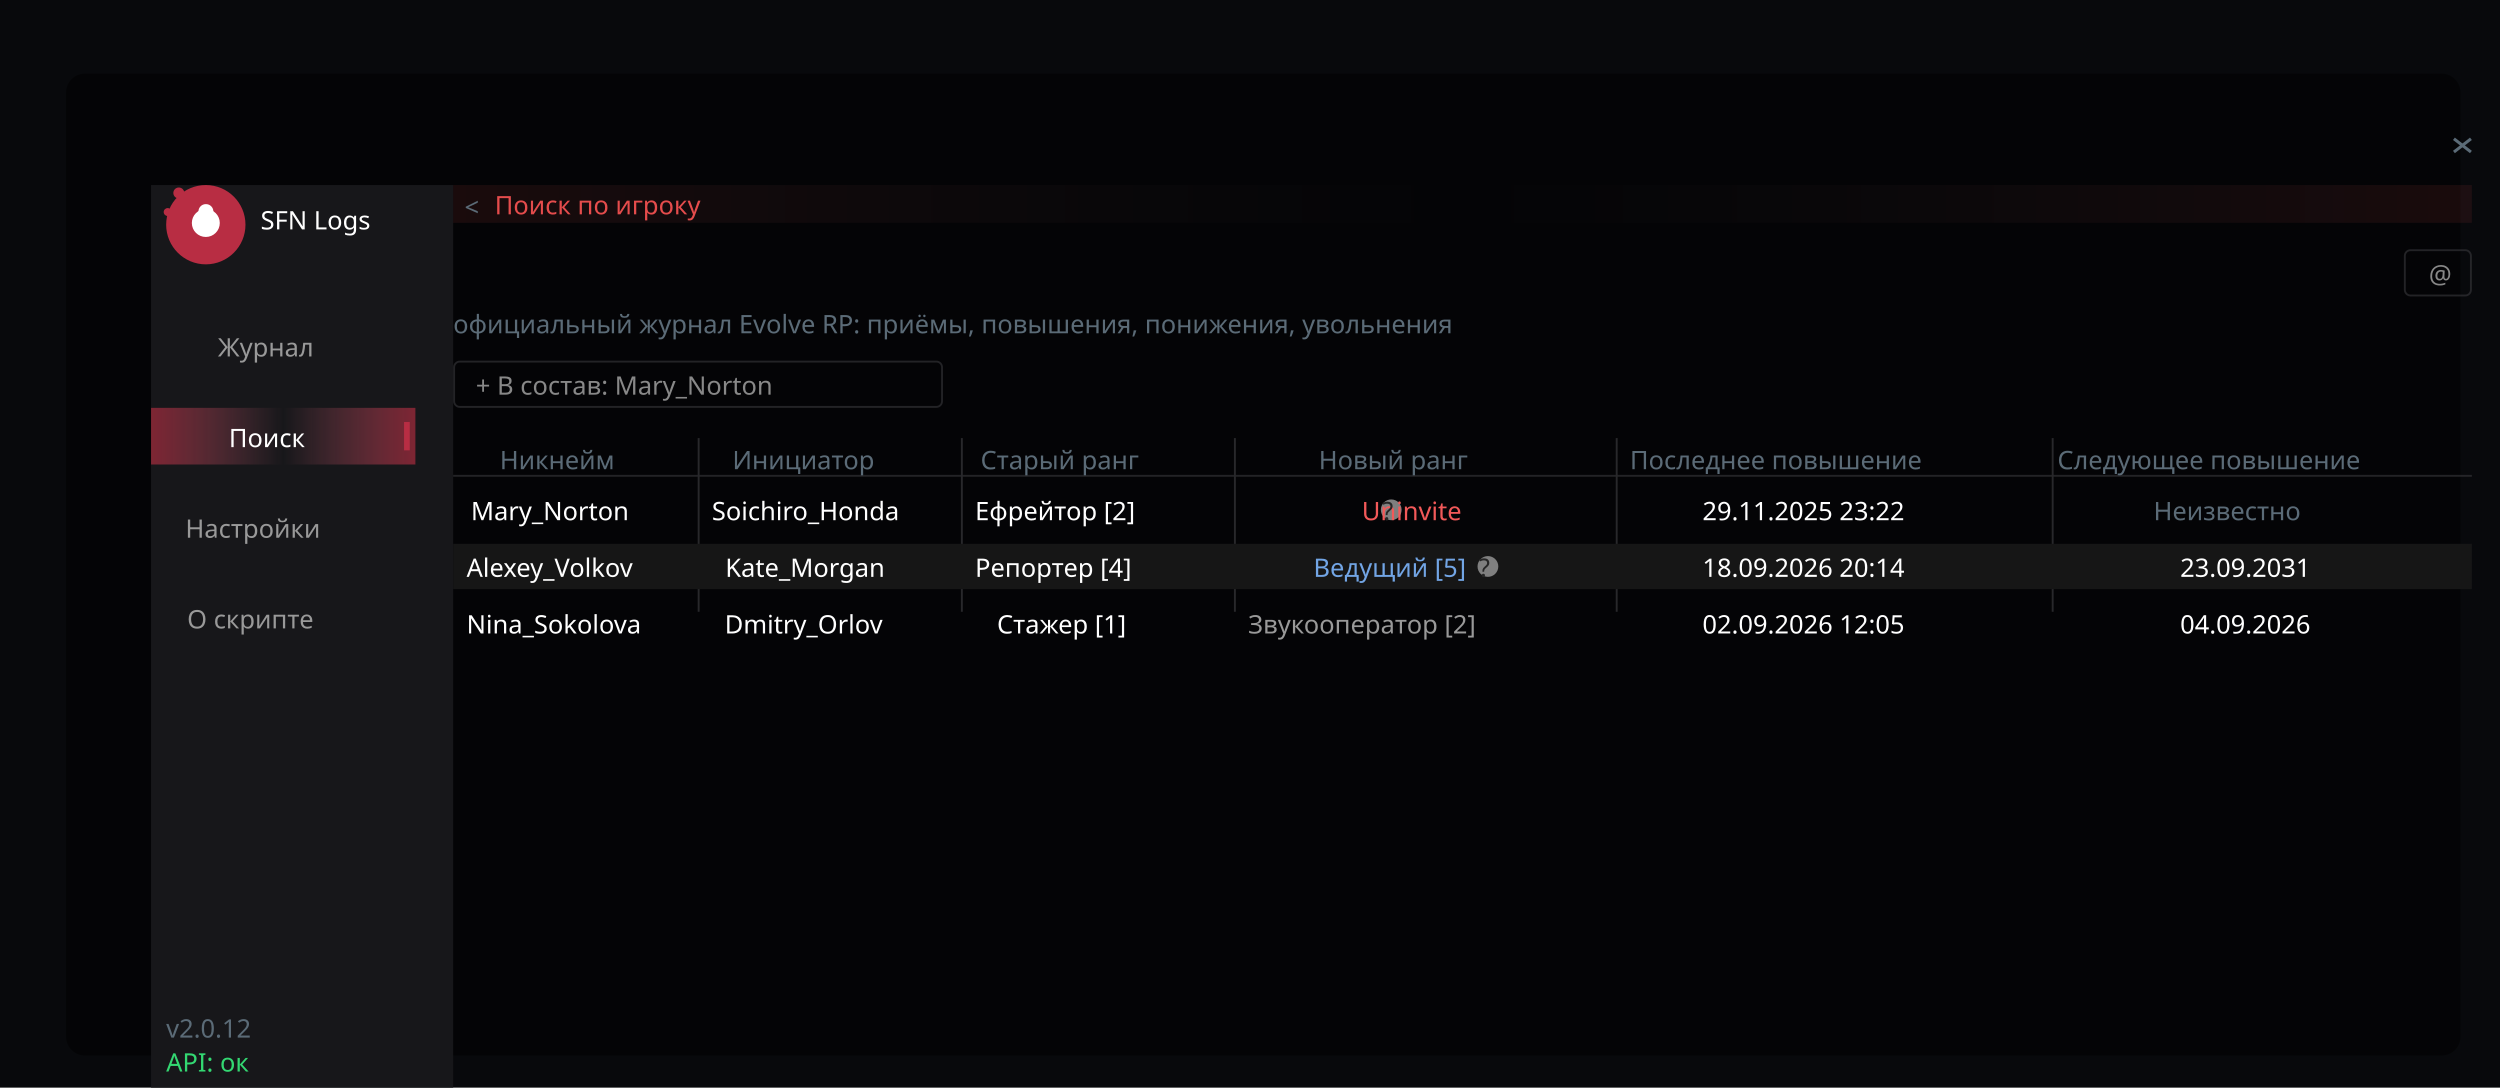
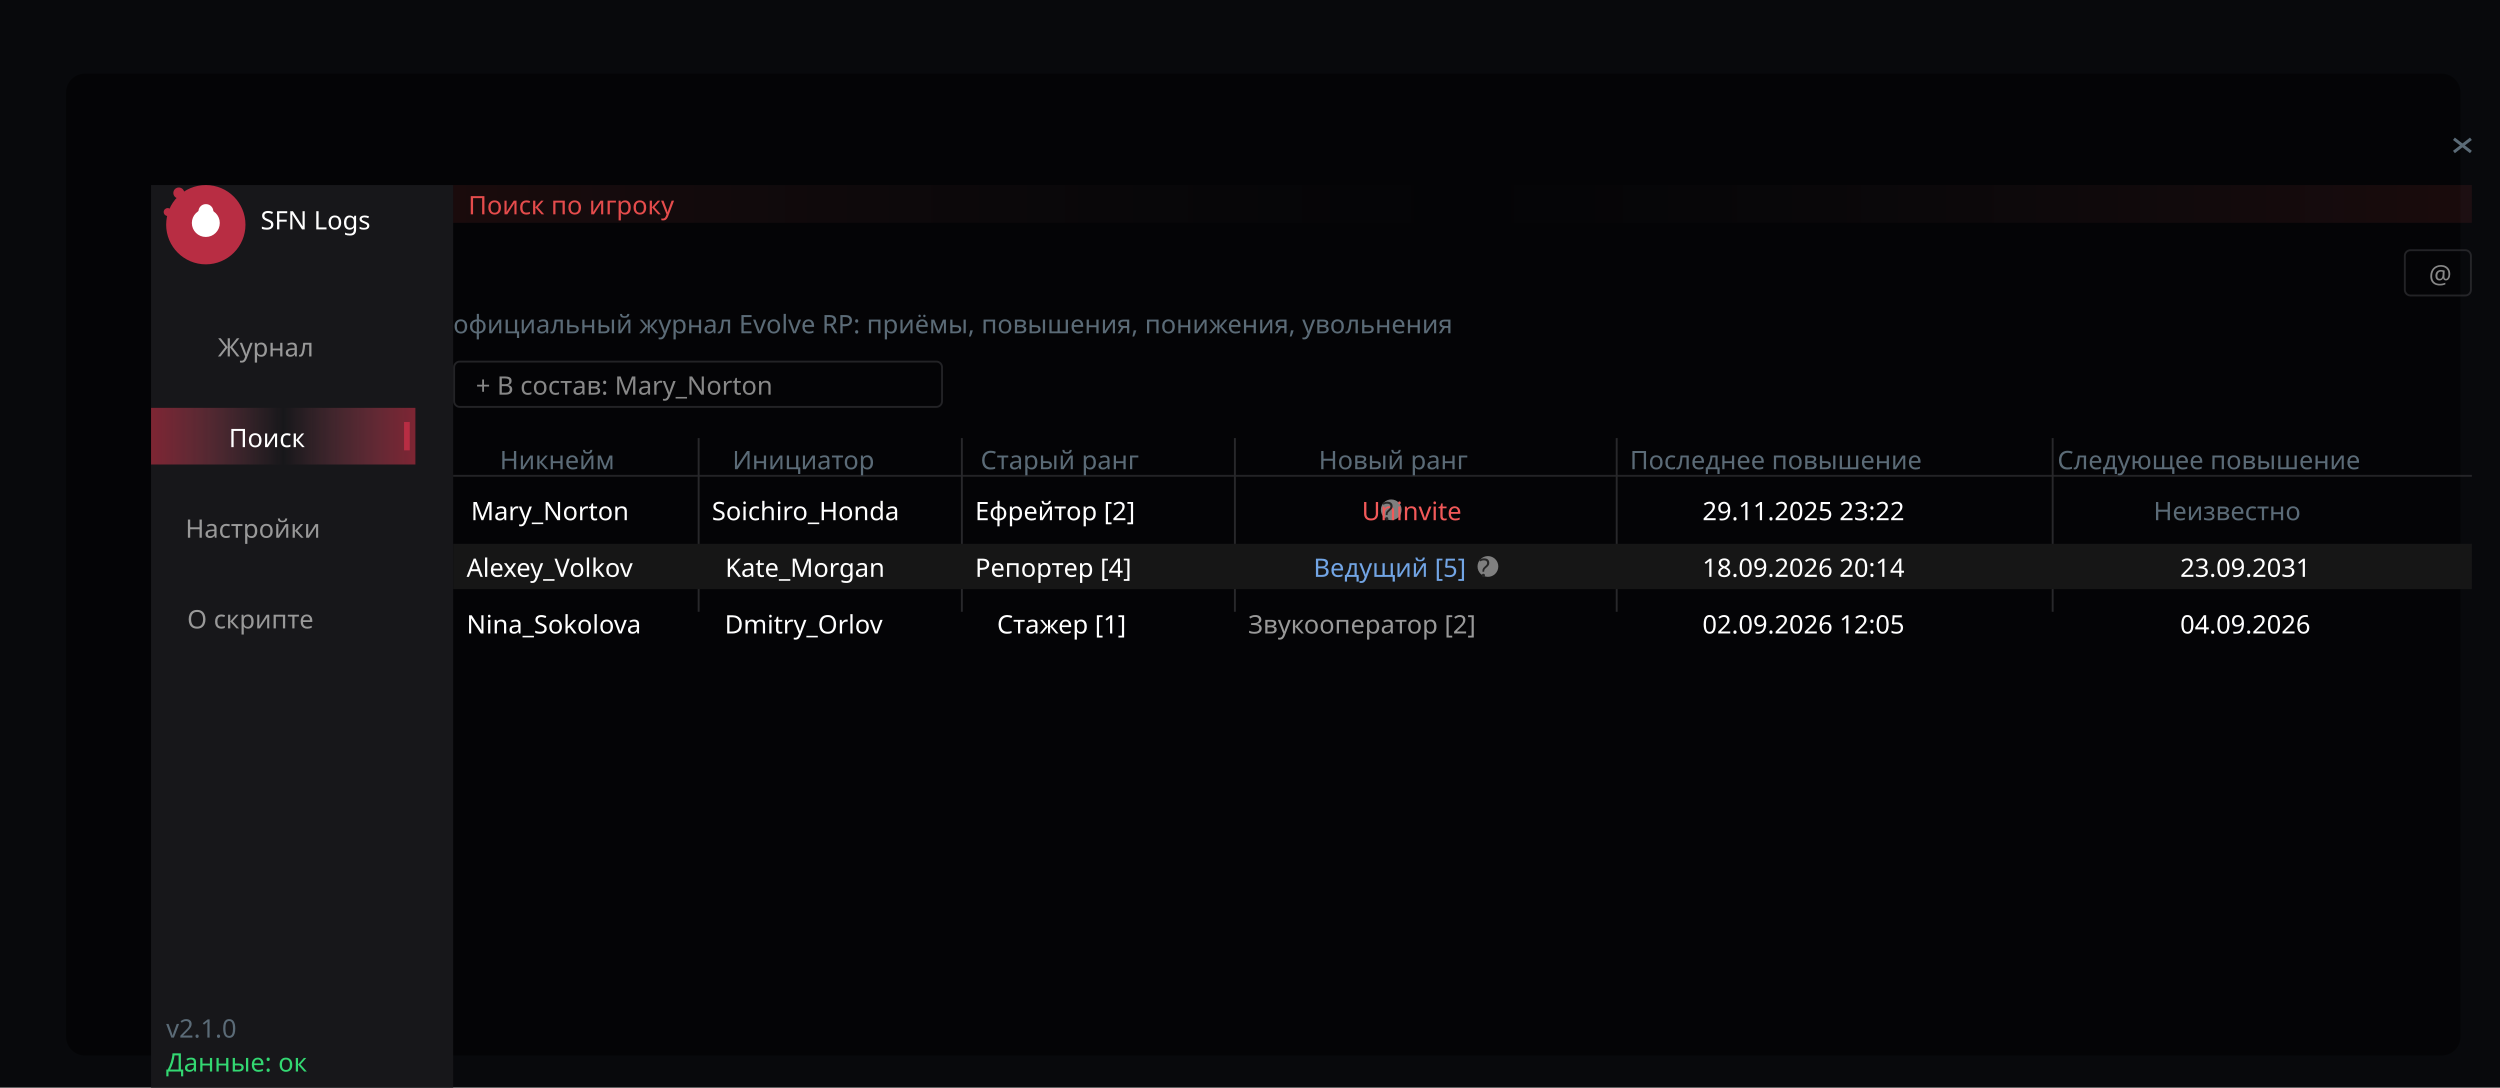
<svg xmlns="http://www.w3.org/2000/svg" width="1324" height="576" viewBox="-28 -28 1324 576" font-family="Trebuchet MS, Verdana, sans-serif">
  <rect x="-28" y="-28" width="1324.08" height="576.0" fill="#08090c" />
  <rect x="7" y="11" width="1268.08" height="520.0" rx="10" fill="#000" opacity="0.5" />
  <rect x="52.0" y="70.0" width="160.0" height="478.0" rx="0.0" fill="#17171a" opacity="1.000" />
  <circle cx="81.0" cy="91.0" r="21.0" fill="#b82d43" opacity="1.000" />
  <circle cx="66.7" cy="74.2" r="2.9" fill="#b82d43" opacity="1.000" />
  <circle cx="60.8" cy="84.3" r="2.1" fill="#b82d43" opacity="1.000" />
  <rect x="77.1" y="80.1" width="7.9" height="10.0" rx="3.9" fill="#ffffff" opacity="1.000" />
  <circle cx="81.0" cy="90.1" r="7.4" fill="#ffffff" opacity="1.000" />
  <defs>
    <linearGradient id="g1" x1="0" y1="0" x2="1" y2="0">
      <stop offset="0" stop-color="#e5334c" stop-opacity="0.498" />
      <stop offset="0.5" stop-color="#ff7f99" stop-opacity="0.000" />
      <stop offset="1" stop-color="#e5334c" stop-opacity="0.498" />
    </linearGradient>
  </defs>
  <rect x="52.0" y="188.0" width="140.0" height="30.0" rx="0.0" fill="url(#g1)" />
  <rect x="186.0" y="195.5" width="3.0" height="15.0" rx="0.0" fill="#b82d43" opacity="1.000" />
  <defs>
    <linearGradient id="g2" x1="0" y1="0" x2="1" y2="0">
      <stop offset="0" stop-color="#e54c4c" stop-opacity="0.098" />
      <stop offset="0.5" stop-color="#666666" stop-opacity="0.000" />
      <stop offset="1" stop-color="#e54c4c" stop-opacity="0.098" />
    </linearGradient>
  </defs>
  <rect x="212.0" y="70.0" width="1069.1" height="20.0" rx="0.0" fill="url(#g2)" />
  <rect x="1245.6" y="104.5" width="35.0" height="24.0" rx="3.0" fill="none" stroke="#3f3f42" stroke-opacity="0.537" stroke-width="1.0" />
  <rect x="212.5" y="163.5" width="258.4" height="24.0" rx="3.0" fill="none" stroke="#3f3f42" stroke-opacity="0.537" stroke-width="1.0" />
  <line x1="212.0" y1="224.0" x2="1281.1" y2="224.0" stroke="#3f3f42" stroke-opacity="0.537" stroke-width="1.0" />
  <line x1="342.0" y1="204.0" x2="342.0" y2="296.0" stroke="#28282b" stroke-opacity="1.000" stroke-width="1.0" />
  <line x1="481.4" y1="204.0" x2="481.4" y2="296.0" stroke="#28282b" stroke-opacity="1.000" stroke-width="1.0" />
  <line x1="626.0" y1="204.0" x2="626.0" y2="296.0" stroke="#28282b" stroke-opacity="1.000" stroke-width="1.0" />
  <line x1="828.2" y1="204.0" x2="828.2" y2="296.0" stroke="#28282b" stroke-opacity="1.000" stroke-width="1.0" />
  <line x1="1059.1" y1="204.0" x2="1059.1" y2="296.0" stroke="#28282b" stroke-opacity="1.000" stroke-width="1.0" />
  <circle cx="708.8" cy="242.0" r="5.5" fill="#7f7f7f" opacity="1.000" />
  <rect x="212.0" y="260.0" width="1069.1" height="24.0" rx="0.0" fill="#161616" opacity="1.000" />
  <circle cx="760.0" cy="272.0" r="5.5" fill="#7f7f7f" opacity="1.000" />
  <line x1="1271.6" y1="45.5" x2="1280.6" y2="52.5" stroke="#5b6b77" stroke-opacity="1.000" stroke-width="1.6" />
  <line x1="1280.6" y1="45.5" x2="1271.6" y2="52.5" stroke="#5b6b77" stroke-opacity="1.000" stroke-width="1.6" />
  <text x="110.0" y="93.5" fill="#ffffff" opacity="1.000" font-size="13.5" xml:space="preserve">SFN Logs</text>
  <text x="87.4" y="160.8" fill="#999999" opacity="1.000" font-size="13.5" xml:space="preserve">Журнал</text>
  <text x="93.2" y="208.8" fill="#ffffff" opacity="1.000" font-size="13.5" xml:space="preserve">Поиск</text>
  <text x="70.2" y="256.8" fill="#999999" opacity="1.000" font-size="13.5" xml:space="preserve">Настройки</text>
  <text x="71.1" y="304.8" fill="#999999" opacity="1.000" font-size="13.5" xml:space="preserve">О скрипте</text>
-   <text x="60.0" y="521.5" fill="#5b6b77" opacity="1.000" font-size="13.5" xml:space="preserve">v2.0.12</text>
-   <text x="60.0" y="539.5" fill="#33d872" opacity="1.000" font-size="13.5" xml:space="preserve">API: ок</text>
-   <text x="218.0" y="86.5" fill="#5b6b77" opacity="1.000" font-size="13.5" xml:space="preserve">&lt;</text>
-   <text x="234.0" y="85.5" fill="#e54c4c" opacity="1.000" font-size="13.5" xml:space="preserve">Поиск по игроку</text>
+   <text x="60.0" y="521.5" fill="#5b6b77" opacity="1.000" font-size="13.5" xml:space="preserve">v2.1.0</text>
+   <text x="60.0" y="539.5" fill="#33d872" opacity="1.000" font-size="13.5" xml:space="preserve">Данные: ок</text>
+   <text x="220.0" y="85.5" fill="#e54c4c" opacity="1.000" font-size="13.5" xml:space="preserve">Поиск по игроку</text>
  <text x="1258.3" y="122.0" fill="#888888" opacity="1.000" font-size="13.5" xml:space="preserve">@</text>
  <text x="212.0" y="148.5" fill="#5b6b77" opacity="1.000" font-size="13.5" xml:space="preserve">официальный журнал Evolve RP: приёмы, повышения, понижения, увольнения</text>
  <text x="224.0" y="181.0" fill="#888888" opacity="1.000" font-size="13.5" xml:space="preserve">+ В состав: Mary_Norton</text>
  <text x="236.7" y="220.5" fill="#5b6b77" opacity="1.000" font-size="13.5" xml:space="preserve">Никнейм</text>
  <text x="359.9" y="220.5" fill="#5b6b77" opacity="1.000" font-size="13.5" xml:space="preserve">Инициатор</text>
  <text x="491.3" y="220.5" fill="#5b6b77" opacity="1.000" font-size="13.5" xml:space="preserve">Старый ранг</text>
  <text x="670.4" y="220.5" fill="#5b6b77" opacity="1.000" font-size="13.5" xml:space="preserve">Новый ранг</text>
  <text x="835.2" y="220.5" fill="#5b6b77" opacity="1.000" font-size="13.5" xml:space="preserve">Последнее повышение</text>
  <text x="1061.6" y="220.5" fill="#5b6b77" opacity="1.000" font-size="13.5" xml:space="preserve">Следующее повышение</text>
  <text x="221.4" y="247.5" fill="#ffffff" opacity="1.000" font-size="13.5" xml:space="preserve">Mary_Norton</text>
  <text x="349.0" y="247.5" fill="#ffffff" opacity="1.000" font-size="13.5" xml:space="preserve">Soichiro_Honda</text>
  <text x="488.4" y="247.5" fill="#ffffff" opacity="1.000" font-size="13.5" xml:space="preserve">Ефрейтор [2]</text>
  <text x="693.2" y="247.5" fill="#f25959" opacity="1.000" font-size="13.5" xml:space="preserve">Uninvite</text>
  <text x="704.0" y="247.5" fill="#262626" opacity="1.000" font-size="13.5" xml:space="preserve">?</text>
  <text x="873.6" y="247.5" fill="#ffffff" opacity="1.000" font-size="13.5" xml:space="preserve">29.11.2025 23:22</text>
  <text x="1112.5" y="247.5" fill="#5b6b77" opacity="1.000" font-size="13.5" xml:space="preserve">Неизвестно</text>
  <text x="219.1" y="277.5" fill="#ffffff" opacity="1.000" font-size="13.5" xml:space="preserve">Alexey_Volkov</text>
  <text x="356.1" y="277.5" fill="#ffffff" opacity="1.000" font-size="13.5" xml:space="preserve">Kate_Morgan</text>
  <text x="488.4" y="277.5" fill="#ffffff" opacity="1.000" font-size="13.5" xml:space="preserve">Репортер [4]</text>
  <text x="667.6" y="277.5" fill="#72a5e5" opacity="1.000" font-size="13.5" xml:space="preserve">Ведущий [5]</text>
  <text x="755.2" y="277.5" fill="#262626" opacity="1.000" font-size="13.5" xml:space="preserve">?</text>
  <text x="873.6" y="277.5" fill="#ffffff" opacity="1.000" font-size="13.5" xml:space="preserve">18.09.2026 20:14</text>
  <text x="1126.6" y="277.5" fill="#ffffff" opacity="1.000" font-size="13.5" xml:space="preserve">23.09.2031</text>
  <text x="219.1" y="307.5" fill="#ffffff" opacity="1.000" font-size="13.5" xml:space="preserve">Nina_Sokolova</text>
  <text x="355.8" y="307.5" fill="#ffffff" opacity="1.000" font-size="13.5" xml:space="preserve">Dmitry_Orlov</text>
  <text x="500.0" y="307.5" fill="#ffffff" opacity="1.000" font-size="13.5" xml:space="preserve">Стажер [1]</text>
  <text x="633.0" y="307.5" fill="#999999" opacity="1.000" font-size="13.5" xml:space="preserve">Звукооператор [2]</text>
  <text x="873.6" y="307.5" fill="#ffffff" opacity="1.000" font-size="13.5" xml:space="preserve">02.09.2026 12:05</text>
  <text x="1126.6" y="307.5" fill="#ffffff" opacity="1.000" font-size="13.5" xml:space="preserve">04.09.2026</text>
</svg>
